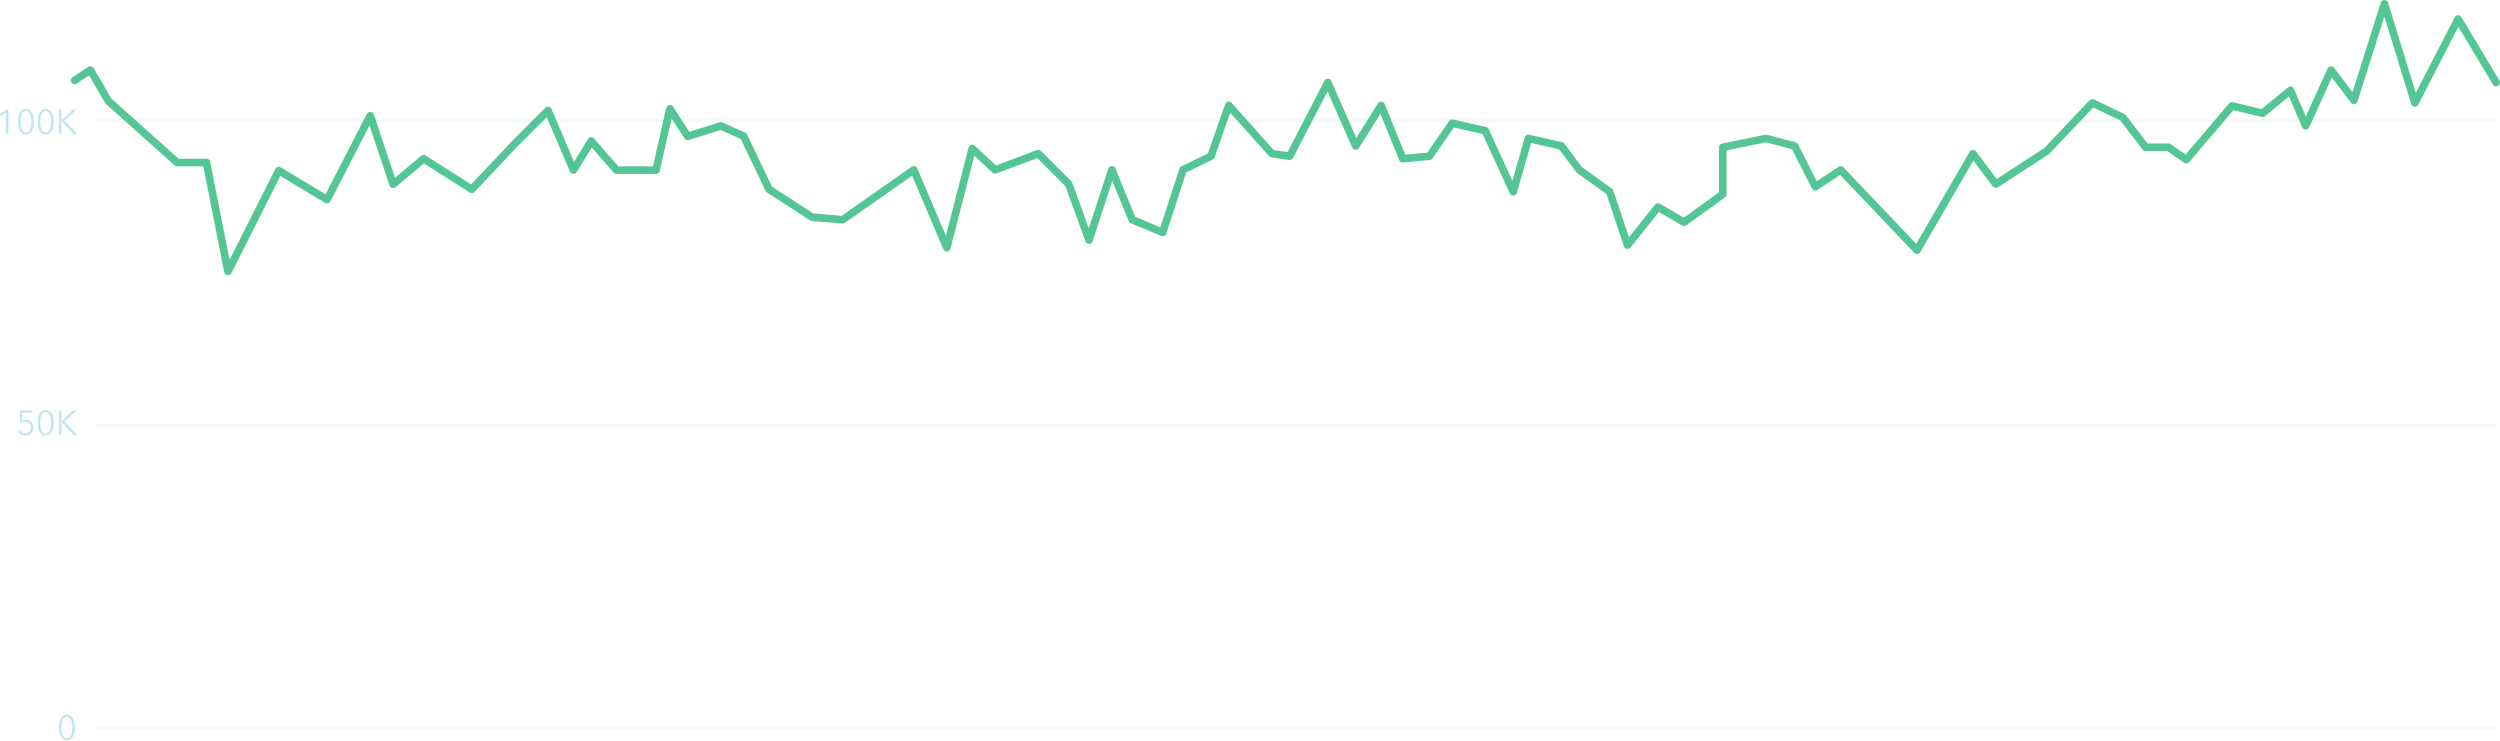
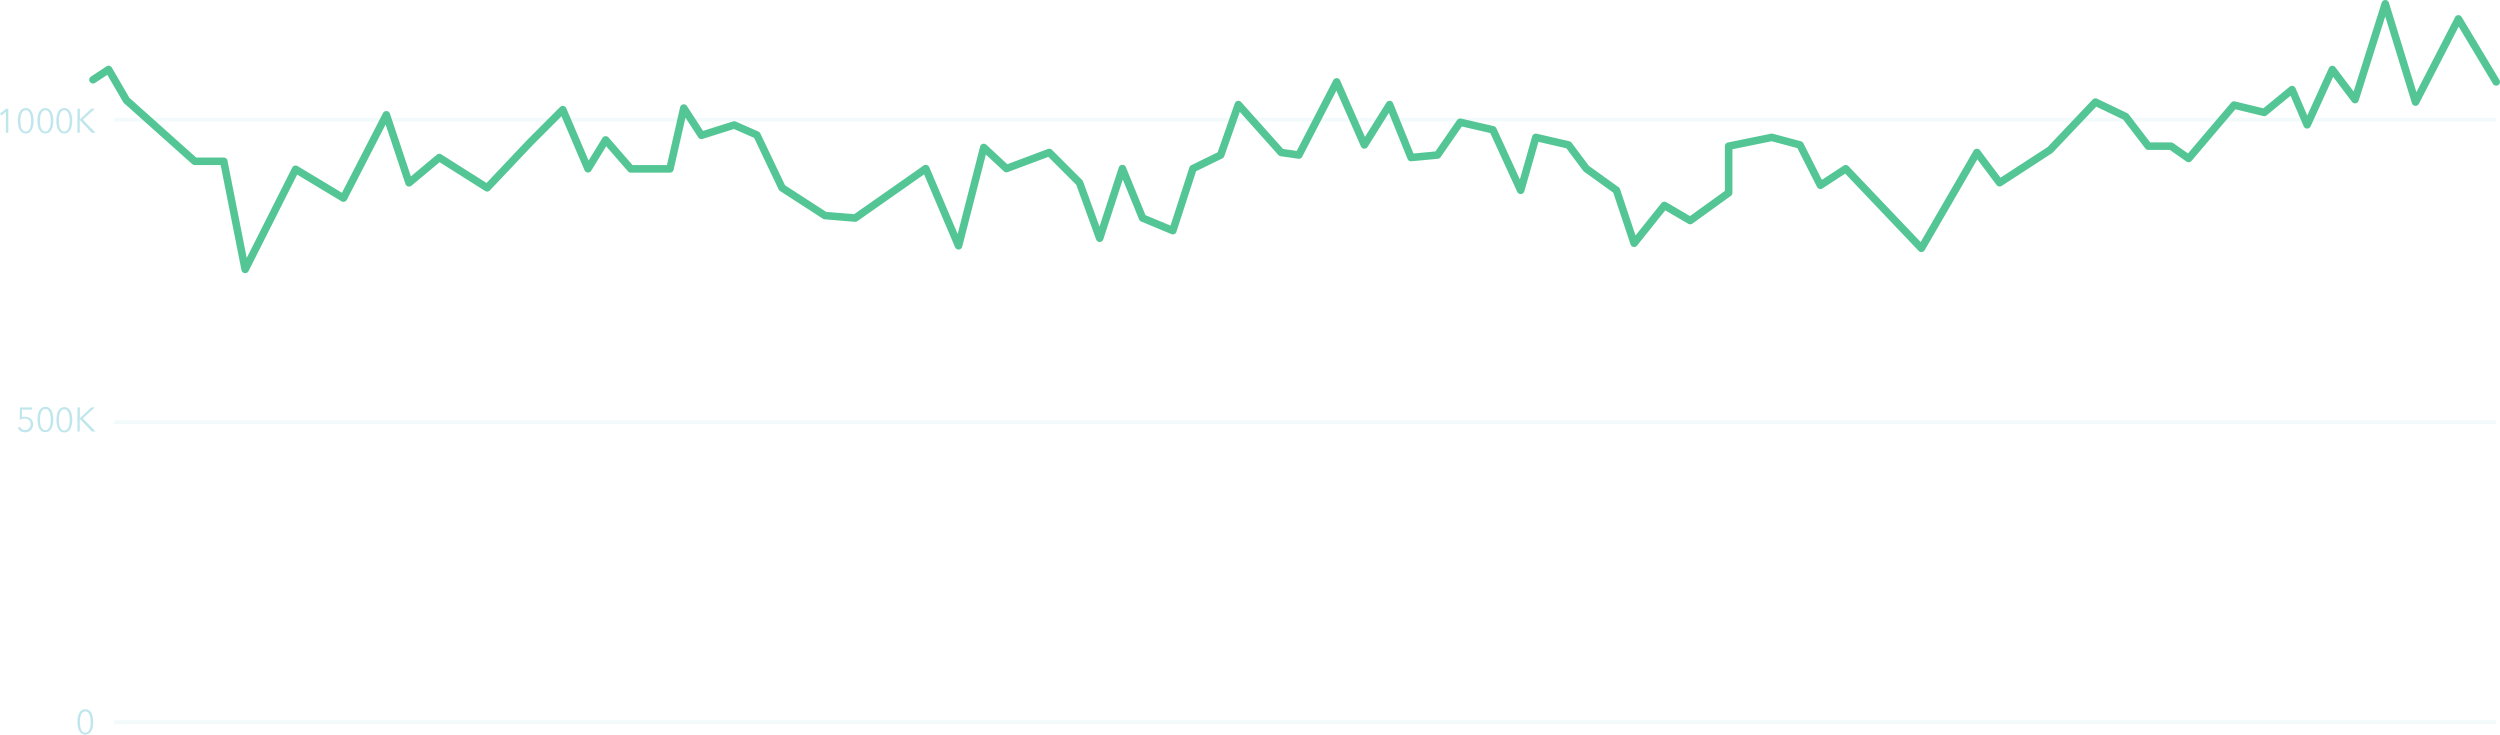
- <svg xmlns="http://www.w3.org/2000/svg" id="bigchain-graph" viewBox="0 0 656.18 194.29">
+ <svg xmlns="http://www.w3.org/2000/svg" id="bigchain-graph" viewBox="0 0 661.18 194.29">
  <defs>
    <style>
      .cls-1, .cls-2 {
        fill: none;
      }

      .cls-1 {
-         stroke: #BFE6EC;
+         stroke: #bfe6ec;
        stroke-miterlimit: 10;
        stroke-opacity: .2;
      }

      .cls-2 {
        stroke: #54c695;
        stroke-linecap: round;
        stroke-linejoin: round;
        stroke-width: 2px;
      }

      .cls-3 {
        fill: #bfe6ec;
      }
    </style>
  </defs>
  <g id="lines">
-     <line class="cls-1" x1="25.18" y1="31.66" x2="655.18" y2="31.66" />
-     <line class="cls-1" x1="25.18" y1="111.66" x2="655.18" y2="111.66" />
-     <line class="cls-1" x1="25.18" y1="191" x2="655.18" y2="191" />
+     <line class="cls-1" x1="30.18" y1="31.66" x2="660.18" y2="31.66" />
+     <line class="cls-1" x1="30.18" y1="111.66" x2="660.18" y2="111.66" />
+     <line class="cls-1" x1="30.18" y1="191" x2="660.18" y2="191" />
  </g>
-   <polyline id="graph" class="cls-2" points="19.59 21.09 23.72 18.38 28.45 26.52 46.51 42.66 54.18 42.66 59.84 71.25 73.18 44.77 85.84 52.39 97.18 30.36 103.18 48.35 111.18 41.67 123.84 49.67 135.18 37.67 143.84 29 150.51 44.64 155.18 37.01 161.84 44.66 172.18 44.66 175.84 28.58 180.51 35.79 189.18 33.06 195.18 35.7 201.84 49.68 213.18 57.01 221.18 57.67 239.84 44.59 248.51 65 255.18 39 261.18 44.58 272.51 40.33 280.51 48.33 285.84 63 291.84 44.58 297.18 57.66 305.18 61 310.51 44.58 317.84 41 322.51 27.66 333.84 40.33 338.51 41 348.51 21.66 355.84 38.33 362.51 27.66 368.18 41.66 375.18 41 381.18 32.33 389.84 34.33 397.18 50.33 401.18 36.33 409.84 38.33 414.51 44.58 422.51 50.33 427.18 64.33 435.18 54.33 442.01 58.33 452.18 51 452.18 38.66 463.59 36.33 471.05 38.33 476.45 49 483.15 44.63 503.16 65.67 517.84 40.33 523.84 48.33 537.18 39.66 549.18 27 557.18 30.83 563.18 38.66 569.18 38.66 573.84 41.91 585.84 27.79 593.84 29.73 601.18 23.7 605.18 33.01 611.84 18.39 617.84 26.34 625.84 1 633.84 27 645.18 5 655.18 21.66" />
+   <polyline id="graph" class="cls-2" points="24.59 21.09 28.72 18.38 33.45 26.52 51.51 42.66 59.18 42.66 64.84 71.25 78.18 44.77 90.84 52.39 102.18 30.36 108.18 48.35 116.18 41.67 128.84 49.67 140.18 37.67 148.84 29 155.51 44.64 160.18 37.01 166.84 44.66 177.18 44.66 180.84 28.58 185.51 35.79 194.18 33.06 200.18 35.7 206.84 49.68 218.18 57.01 226.18 57.67 244.84 44.59 253.51 65 260.18 39 266.18 44.58 277.51 40.33 285.51 48.33 290.84 63 296.84 44.58 302.18 57.66 310.18 61 315.51 44.58 322.84 41 327.51 27.66 338.84 40.33 343.51 41 353.51 21.66 360.84 38.33 367.51 27.66 373.18 41.66 380.18 41 386.18 32.33 394.84 34.33 402.18 50.33 406.18 36.33 414.84 38.33 419.51 44.58 427.51 50.33 432.18 64.33 440.18 54.33 447.01 58.33 457.18 51 457.18 38.66 468.59 36.33 476.05 38.33 481.45 49 488.15 44.63 508.16 65.67 522.84 40.33 528.84 48.33 542.18 39.66 554.18 27 562.18 30.83 568.18 38.66 574.18 38.66 578.84 41.91 590.84 27.79 598.84 29.73 606.18 23.7 610.18 33.01 616.84 18.39 622.84 26.34 630.84 1 638.84 27 650.18 5 660.18 21.66" />
  <g id="labels-y">
    <g>
      <path class="cls-3" d="M2.2,35.12H1.55V29.55l-1.15,1L0,30.08l1.62-1.33H2.2v6.37Z" />
      <path class="cls-3" d="M6.8,28.59a1.64,1.64,0,0,1,1,.29,2.14,2.14,0,0,1,.64.77,3.72,3.72,0,0,1,.35,1.08,7.19,7.19,0,0,1,.1,1.22,7.11,7.11,0,0,1-.1,1.22,3.72,3.72,0,0,1-.35,1.07,2.1,2.1,0,0,1-.64.76,1.65,1.65,0,0,1-1,.29,1.67,1.67,0,0,1-1-.29,2.1,2.1,0,0,1-.64-0.76,3.63,3.63,0,0,1-.34-1.07,7.47,7.47,0,0,1-.1-1.22,7.55,7.55,0,0,1,.1-1.22,3.63,3.63,0,0,1,.34-1.08,2.15,2.15,0,0,1,.64-0.77A1.65,1.65,0,0,1,6.8,28.59Zm0,0.55a1,1,0,0,0-.7.26,1.82,1.82,0,0,0-.44.67,3.67,3.67,0,0,0-.23.9,7.8,7.8,0,0,0-.06,1,7.69,7.69,0,0,0,.06,1,3.59,3.59,0,0,0,.23.9,1.78,1.78,0,0,0,.44.66,1,1,0,0,0,.7.26,1,1,0,0,0,.7-0.26,1.79,1.79,0,0,0,.44-0.66,3.72,3.72,0,0,0,.23-0.9,7.12,7.12,0,0,0,.07-1,7.22,7.22,0,0,0-.07-1,3.8,3.8,0,0,0-.23-0.9,1.83,1.83,0,0,0-.44-0.67A1,1,0,0,0,6.8,29.14Z" />
      <path class="cls-3" d="M12,28.59a1.64,1.64,0,0,1,1,.29,2.14,2.14,0,0,1,.64.77A3.72,3.72,0,0,1,14,30.72a7.19,7.19,0,0,1,.1,1.22,7.11,7.11,0,0,1-.1,1.22,3.72,3.72,0,0,1-.35,1.07A2.1,2.1,0,0,1,13,35a1.65,1.65,0,0,1-1,.29A1.67,1.67,0,0,1,11,35a2.1,2.1,0,0,1-.64-0.76A3.63,3.63,0,0,1,10,33.17a7.47,7.47,0,0,1-.1-1.22,7.55,7.55,0,0,1,.1-1.22,3.63,3.63,0,0,1,.34-1.08A2.15,2.15,0,0,1,11,28.88,1.65,1.65,0,0,1,12,28.59Zm0,0.55a1,1,0,0,0-.7.26,1.82,1.82,0,0,0-.44.67,3.67,3.67,0,0,0-.23.9,7.8,7.8,0,0,0-.06,1,7.69,7.69,0,0,0,.06,1,3.59,3.59,0,0,0,.23.9,1.78,1.78,0,0,0,.44.66,1,1,0,0,0,.7.26,1,1,0,0,0,.7-0.26,1.79,1.79,0,0,0,.44-0.66,3.72,3.72,0,0,0,.23-0.9,7.12,7.12,0,0,0,.07-1,7.22,7.22,0,0,0-.07-1,3.8,3.8,0,0,0-.23-0.9,1.83,1.83,0,0,0-.44-0.67A1,1,0,0,0,12,29.14Z" />
-       <path class="cls-3" d="M16.13,31.61h0l3-2.86H20.1l-3.21,2.89,3.39,3.48h-1l-3.19-3.39h0v3.39H15.48V28.75h0.65v2.86Z" />
+       <path class="cls-3" d="M21.13,31.61h0l3-2.86H25.1l-3.21,2.89,3.39,3.48h-1l-3.19-3.39h0v3.39H20.48V28.75h0.65v2.86Z" />
+       <path class="cls-3" d="M17,28.59a1.64,1.64,0,0,1,1,.29,2.14,2.14,0,0,1,.64.77A3.72,3.72,0,0,1,19,30.72a7.19,7.19,0,0,1,.1,1.22,7.11,7.11,0,0,1-.1,1.22,3.72,3.72,0,0,1-.35,1.07A2.1,2.1,0,0,1,18,35a1.65,1.65,0,0,1-1,.29A1.67,1.67,0,0,1,16,35a2.1,2.1,0,0,1-.64-0.76A3.63,3.63,0,0,1,15,33.17a7.47,7.47,0,0,1-.1-1.22,7.55,7.55,0,0,1,.1-1.22,3.63,3.63,0,0,1,.34-1.08A2.15,2.15,0,0,1,16,28.88,1.65,1.65,0,0,1,17,28.59Zm0,0.55a1,1,0,0,0-.7.26,1.82,1.82,0,0,0-.44.67,3.67,3.67,0,0,0-.23.9,7.8,7.8,0,0,0-.06,1,7.69,7.69,0,0,0,.06,1,3.59,3.59,0,0,0,.23.9,1.78,1.78,0,0,0,.44.66,1,1,0,0,0,.7.26,1,1,0,0,0,.7-0.26,1.79,1.79,0,0,0,.44-0.66,3.72,3.72,0,0,0,.23-0.9,7.12,7.12,0,0,0,.07-1,7.22,7.22,0,0,0-.07-1,3.8,3.8,0,0,0-.23-0.9,1.83,1.83,0,0,0-.44-0.67A1,1,0,0,0,17,29.14Z" />
    </g>
    <g>
      <path class="cls-3" d="M8.47,108.33H5.81l0,2a2.44,2.44,0,0,1,.44-0.11,2.8,2.8,0,0,1,.44,0,2.3,2.3,0,0,1,.83.14,2,2,0,0,1,.66.41,1.83,1.83,0,0,1,.43.63,2.09,2.09,0,0,1,.15.81,2.35,2.35,0,0,1-.15.85,1.93,1.93,0,0,1-1.1,1.12,2.22,2.22,0,0,1-.86.16A2.08,2.08,0,0,1,5.44,114a2.1,2.1,0,0,1-.74-0.85l0.58-.26a1.43,1.43,0,0,0,.52.63,1.34,1.34,0,0,0,.77.23,1.58,1.58,0,0,0,.6-0.11,1.4,1.4,0,0,0,.47-0.32A1.45,1.45,0,0,0,8,112.82a1.69,1.69,0,0,0,0-1.24,1.41,1.41,0,0,0-.33-0.48,1.49,1.49,0,0,0-.5-0.31,1.8,1.8,0,0,0-.63-0.11,2.49,2.49,0,0,0-.68.09,3.24,3.24,0,0,0-.64.26l0.06-3.29H8.47v0.58Z" />
      <path class="cls-3" d="M12,107.59a1.63,1.63,0,0,1,1,.29,2.15,2.15,0,0,1,.64.76,3.72,3.72,0,0,1,.35,1.08,7.26,7.26,0,0,1,0,2.44,3.71,3.71,0,0,1-.35,1.07A2.09,2.09,0,0,1,13,114a1.65,1.65,0,0,1-1,.29,1.67,1.67,0,0,1-1-.29,2.1,2.1,0,0,1-.64-0.76,3.62,3.62,0,0,1-.34-1.07,7.62,7.62,0,0,1,0-2.44,3.63,3.63,0,0,1,.34-1.08,2.15,2.15,0,0,1,.64-0.76A1.65,1.65,0,0,1,12,107.59Zm0,0.55a1,1,0,0,0-.7.26,1.81,1.81,0,0,0-.44.67,3.66,3.66,0,0,0-.23.9,7.8,7.8,0,0,0-.06,1,7.68,7.68,0,0,0,.06,1,3.59,3.59,0,0,0,.23.9,1.78,1.78,0,0,0,.44.66,1,1,0,0,0,.7.26,1,1,0,0,0,.7-0.26,1.78,1.78,0,0,0,.44-0.66,3.72,3.72,0,0,0,.23-0.9,7.11,7.11,0,0,0,.07-1,7.22,7.22,0,0,0-.07-1,3.79,3.79,0,0,0-.23-0.9,1.82,1.82,0,0,0-.44-0.67A1,1,0,0,0,12,108.14Z" />
-       <path class="cls-3" d="M16.13,110.61h0l3-2.86H20.1l-3.21,2.89,3.39,3.48h-1l-3.19-3.39h0v3.39H15.48v-6.37h0.65v2.86Z" />
+       <path class="cls-3" d="M21.13,110.61h0l3-2.86H25.1l-3.21,2.89,3.39,3.48h-1l-3.19-3.39h0v3.39H20.48v-6.37h0.65v2.86Z" />
+       <path class="cls-3" d="M17,107.67a1.63,1.63,0,0,1,1,.29,2.15,2.15,0,0,1,.64.76A3.72,3.72,0,0,1,19,109.8a7.26,7.26,0,0,1,0,2.44,3.71,3.71,0,0,1-.35,1.07,2.09,2.09,0,0,1-.64.76,1.65,1.65,0,0,1-1,.29,1.67,1.67,0,0,1-1-.29,2.1,2.1,0,0,1-.64-0.76,3.62,3.62,0,0,1-.34-1.07,7.62,7.62,0,0,1,0-2.44,3.63,3.63,0,0,1,.34-1.08A2.15,2.15,0,0,1,16,108,1.65,1.65,0,0,1,17,107.67Zm0,0.55a1,1,0,0,0-.7.26,1.81,1.81,0,0,0-.44.67,3.66,3.66,0,0,0-.23.9,7.8,7.8,0,0,0-.06,1,7.68,7.68,0,0,0,.06,1,3.59,3.59,0,0,0,.23.9,1.78,1.78,0,0,0,.44.66,1,1,0,0,0,.7.26,1,1,0,0,0,.7-0.26,1.78,1.78,0,0,0,.44-0.66,3.72,3.72,0,0,0,.23-0.9,7.11,7.11,0,0,0,.07-1,7.22,7.22,0,0,0-.07-1,3.79,3.79,0,0,0-.23-0.9,1.82,1.82,0,0,0-.44-0.67A1,1,0,0,0,17,108.22Z" />
    </g>
-     <path class="cls-3" d="M17.56,187.59a1.63,1.63,0,0,1,1,.29,2.15,2.15,0,0,1,.64.76,3.72,3.72,0,0,1,.35,1.08,7.26,7.26,0,0,1,0,2.44,3.71,3.71,0,0,1-.35,1.07,2.09,2.09,0,0,1-.64.76,1.65,1.65,0,0,1-1,.29,1.67,1.67,0,0,1-1-.29,2.1,2.1,0,0,1-.64-0.76,3.62,3.62,0,0,1-.34-1.07,7.62,7.62,0,0,1,0-2.44,3.63,3.63,0,0,1,.34-1.08,2.15,2.15,0,0,1,.64-0.76A1.65,1.65,0,0,1,17.56,187.59Zm0,0.55a1,1,0,0,0-.7.26,1.81,1.81,0,0,0-.44.67,3.66,3.66,0,0,0-.23.9,7.8,7.8,0,0,0-.06,1,7.68,7.68,0,0,0,.06,1,3.59,3.59,0,0,0,.23.9,1.78,1.78,0,0,0,.44.66,1,1,0,0,0,.7.26,1,1,0,0,0,.7-0.26,1.78,1.78,0,0,0,.44-0.66,3.72,3.72,0,0,0,.23-0.9,7.11,7.11,0,0,0,.07-1,7.22,7.22,0,0,0-.07-1,3.79,3.79,0,0,0-.23-0.9,1.82,1.82,0,0,0-.44-0.67A1,1,0,0,0,17.56,188.14Z" />
+     <path class="cls-3" d="M22.56,187.59a1.63,1.63,0,0,1,1,.29,2.15,2.15,0,0,1,.64.76,3.72,3.72,0,0,1,.35,1.08,7.26,7.26,0,0,1,0,2.44,3.71,3.71,0,0,1-.35,1.07,2.09,2.09,0,0,1-.64.76,1.65,1.65,0,0,1-1,.29,1.67,1.67,0,0,1-1-.29,2.1,2.1,0,0,1-.64-0.76,3.62,3.62,0,0,1-.34-1.07,7.62,7.62,0,0,1,0-2.44,3.63,3.63,0,0,1,.34-1.08,2.15,2.15,0,0,1,.64-0.76A1.65,1.65,0,0,1,22.56,187.59Zm0,0.55a1,1,0,0,0-.7.26,1.81,1.81,0,0,0-.44.67,3.66,3.66,0,0,0-.23.9,7.8,7.8,0,0,0-.06,1,7.68,7.68,0,0,0,.06,1,3.59,3.59,0,0,0,.23.9,1.78,1.78,0,0,0,.44.66,1,1,0,0,0,.7.26,1,1,0,0,0,.7-0.26,1.78,1.78,0,0,0,.44-0.66,3.72,3.72,0,0,0,.23-0.9,7.11,7.11,0,0,0,.07-1,7.22,7.22,0,0,0-.07-1,3.79,3.79,0,0,0-.23-0.9,1.82,1.82,0,0,0-.44-0.67A1,1,0,0,0,22.56,188.14Z" />
  </g>
</svg>
